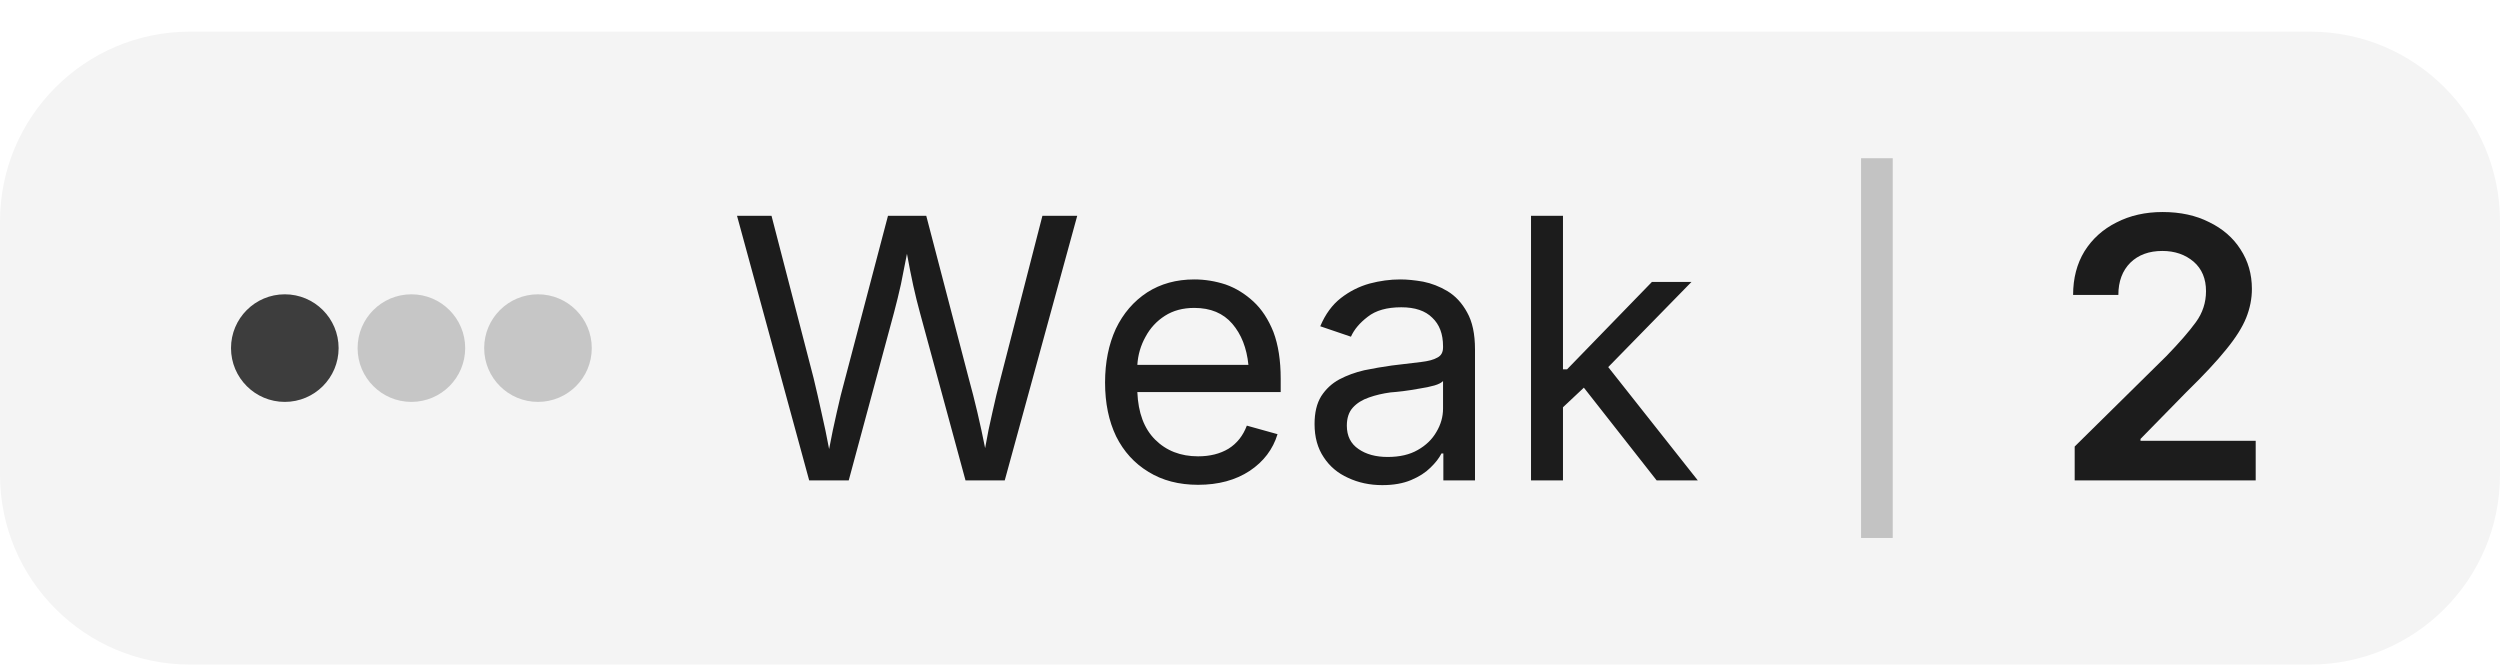
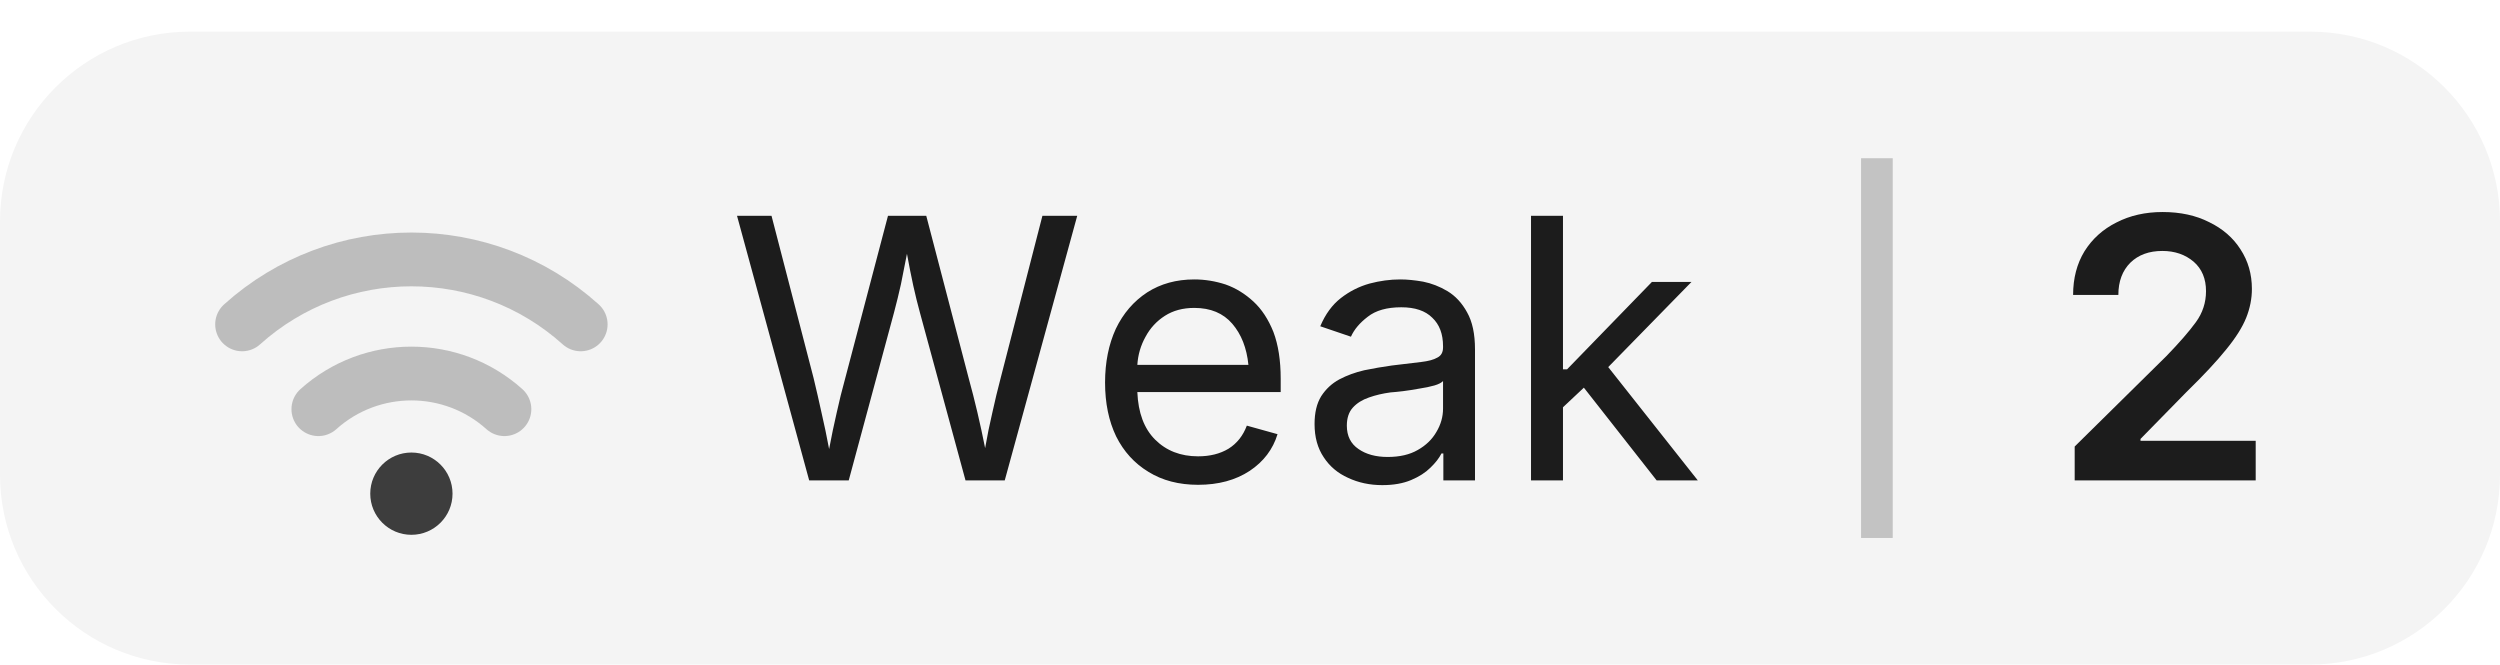
<svg xmlns="http://www.w3.org/2000/svg" width="79" height="21" viewBox="0 0 79 21">
  <g transform="translate(0 1)">
    <style>.f{fill:#f4f4f4}.t{fill:#1c1c1c}.d{fill:#c3c3c3}.i{stroke:#3d3d3d}.b{fill:#3d3d3d}@media (prefers-color-scheme:dark){.f{fill:#3d3d3d}.t{fill:#f4f4f4}.d{fill:#7d7d7d}.i{stroke:#dfdfdf}.b{fill:#dfdfdf}}</style>
    <rect width="79" height="20" rx="6" class="f" />
-     <circle cx="9" cy="10" r="1.7" class="b" />
-     <circle cx="13" cy="10" r="1.7" class="b" opacity="0.25" />
-     <circle cx="17" cy="10" r="1.7" class="b" opacity="0.25" />
+     <circle cx="13" cy="14.6" r="1.3" class="b" />
+     <path d="M10.06 11.93A4.4 4.4 0 0 1 15.94 11.93" fill="none" class="i" stroke-width="1.7" stroke-linecap="round" opacity="0.3" />
+     <path d="M7.65 9.25A8 8 0 0 1 18.35 9.25" fill="none" class="i" stroke-width="1.7" stroke-linecap="round" opacity="0.3" />
    <path d="M25.57 14.18 23.29 5.82H24.38L25.71 10.95Q25.84 11.49 25.96 12.04Q26.09 12.6 26.2 13.19Q26.31 12.6 26.44 12.04Q26.56 11.49 26.71 10.95L28.06 5.82H29.27L30.61 10.95Q30.9 12 31.13 13.16Q31.23 12.58 31.36 12.03Q31.48 11.48 31.62 10.95L32.94 5.82H34.04L31.75 14.18H30.51L29.07 8.88Q28.96 8.48 28.86 8.03Q28.76 7.57 28.66 7.02Q28.56 7.53 28.47 7.98Q28.37 8.43 28.25 8.88L26.82 14.18ZM37.86 14.32Q36.95 14.32 36.29 13.91Q35.63 13.51 35.27 12.79Q34.92 12.06 34.92 11.09Q34.92 10.13 35.26 9.39Q35.61 8.66 36.25 8.24Q36.89 7.83 37.74 7.83Q38.24 7.83 38.73 7.99Q39.21 8.16 39.61 8.53Q40 8.89 40.24 9.49Q40.47 10.1 40.47 10.97V11.39H35.94Q35.98 12.37 36.5 12.89Q37.03 13.42 37.86 13.42Q38.42 13.42 38.82 13.18Q39.22 12.93 39.4 12.45L40.37 12.72Q40.15 13.44 39.49 13.88Q38.82 14.32 37.86 14.32ZM35.94 10.53H39.45Q39.37 9.73 38.94 9.23Q38.51 8.73 37.74 8.73Q37.2 8.73 36.81 8.98Q36.42 9.23 36.2 9.64Q35.97 10.05 35.94 10.53ZM43.68 14.33Q43.09 14.33 42.6 14.1Q42.11 13.88 41.83 13.45Q41.54 13.02 41.54 12.4Q41.54 11.86 41.75 11.52Q41.97 11.18 42.32 10.99Q42.68 10.8 43.11 10.7Q43.55 10.61 43.98 10.55Q44.55 10.48 44.9 10.44Q45.25 10.4 45.42 10.3Q45.6 10.21 45.6 9.98V9.94Q45.6 9.36 45.26 9.04Q44.93 8.71 44.28 8.71Q43.6 8.71 43.22 9.01Q42.84 9.3 42.69 9.64L41.72 9.31Q41.96 8.74 42.37 8.42Q42.78 8.1 43.28 7.96Q43.77 7.83 44.25 7.83Q44.57 7.83 44.97 7.9Q45.37 7.98 45.74 8.2Q46.12 8.43 46.36 8.87Q46.61 9.31 46.61 10.04V14.18H45.61V13.33H45.55Q45.44 13.55 45.2 13.78Q44.97 14.01 44.59 14.17Q44.21 14.33 43.68 14.33ZM43.85 13.44Q44.42 13.44 44.8 13.22Q45.19 13 45.39 12.65Q45.6 12.3 45.6 11.91V11.04Q45.53 11.12 45.33 11.18Q45.12 11.24 44.85 11.28Q44.58 11.33 44.34 11.36Q44.09 11.39 43.94 11.4Q43.57 11.45 43.26 11.56Q42.94 11.67 42.75 11.88Q42.56 12.09 42.56 12.45Q42.56 12.94 42.93 13.19Q43.29 13.44 43.85 13.44ZM48.38 14.18V5.82H49.39V10.67H49.52L52.2 7.91H53.45L50.82 10.6L53.65 14.18H52.35L50.05 11.25L49.39 11.87V14.18Z" class="t" />
    <rect x="58.81" y="4" width="1" height="12" class="d" />
    <path d="M65.56 14.18V13.11L68.46 10.25Q69.07 9.62 69.39 9.18Q69.71 8.74 69.71 8.2Q69.71 7.61 69.32 7.27Q68.92 6.93 68.33 6.93Q67.7 6.93 67.32 7.3Q66.94 7.68 66.94 8.32H65.51Q65.51 7.53 65.87 6.94Q66.24 6.35 66.88 6.03Q67.52 5.7 68.34 5.7Q69.18 5.7 69.81 6.02Q70.45 6.33 70.8 6.88Q71.16 7.43 71.16 8.13Q71.16 8.59 70.98 9.04Q70.8 9.49 70.35 10.04Q69.9 10.6 69.09 11.39L67.64 12.87V12.93H71.28V14.18Z" class="t" />
  </g>
</svg>
